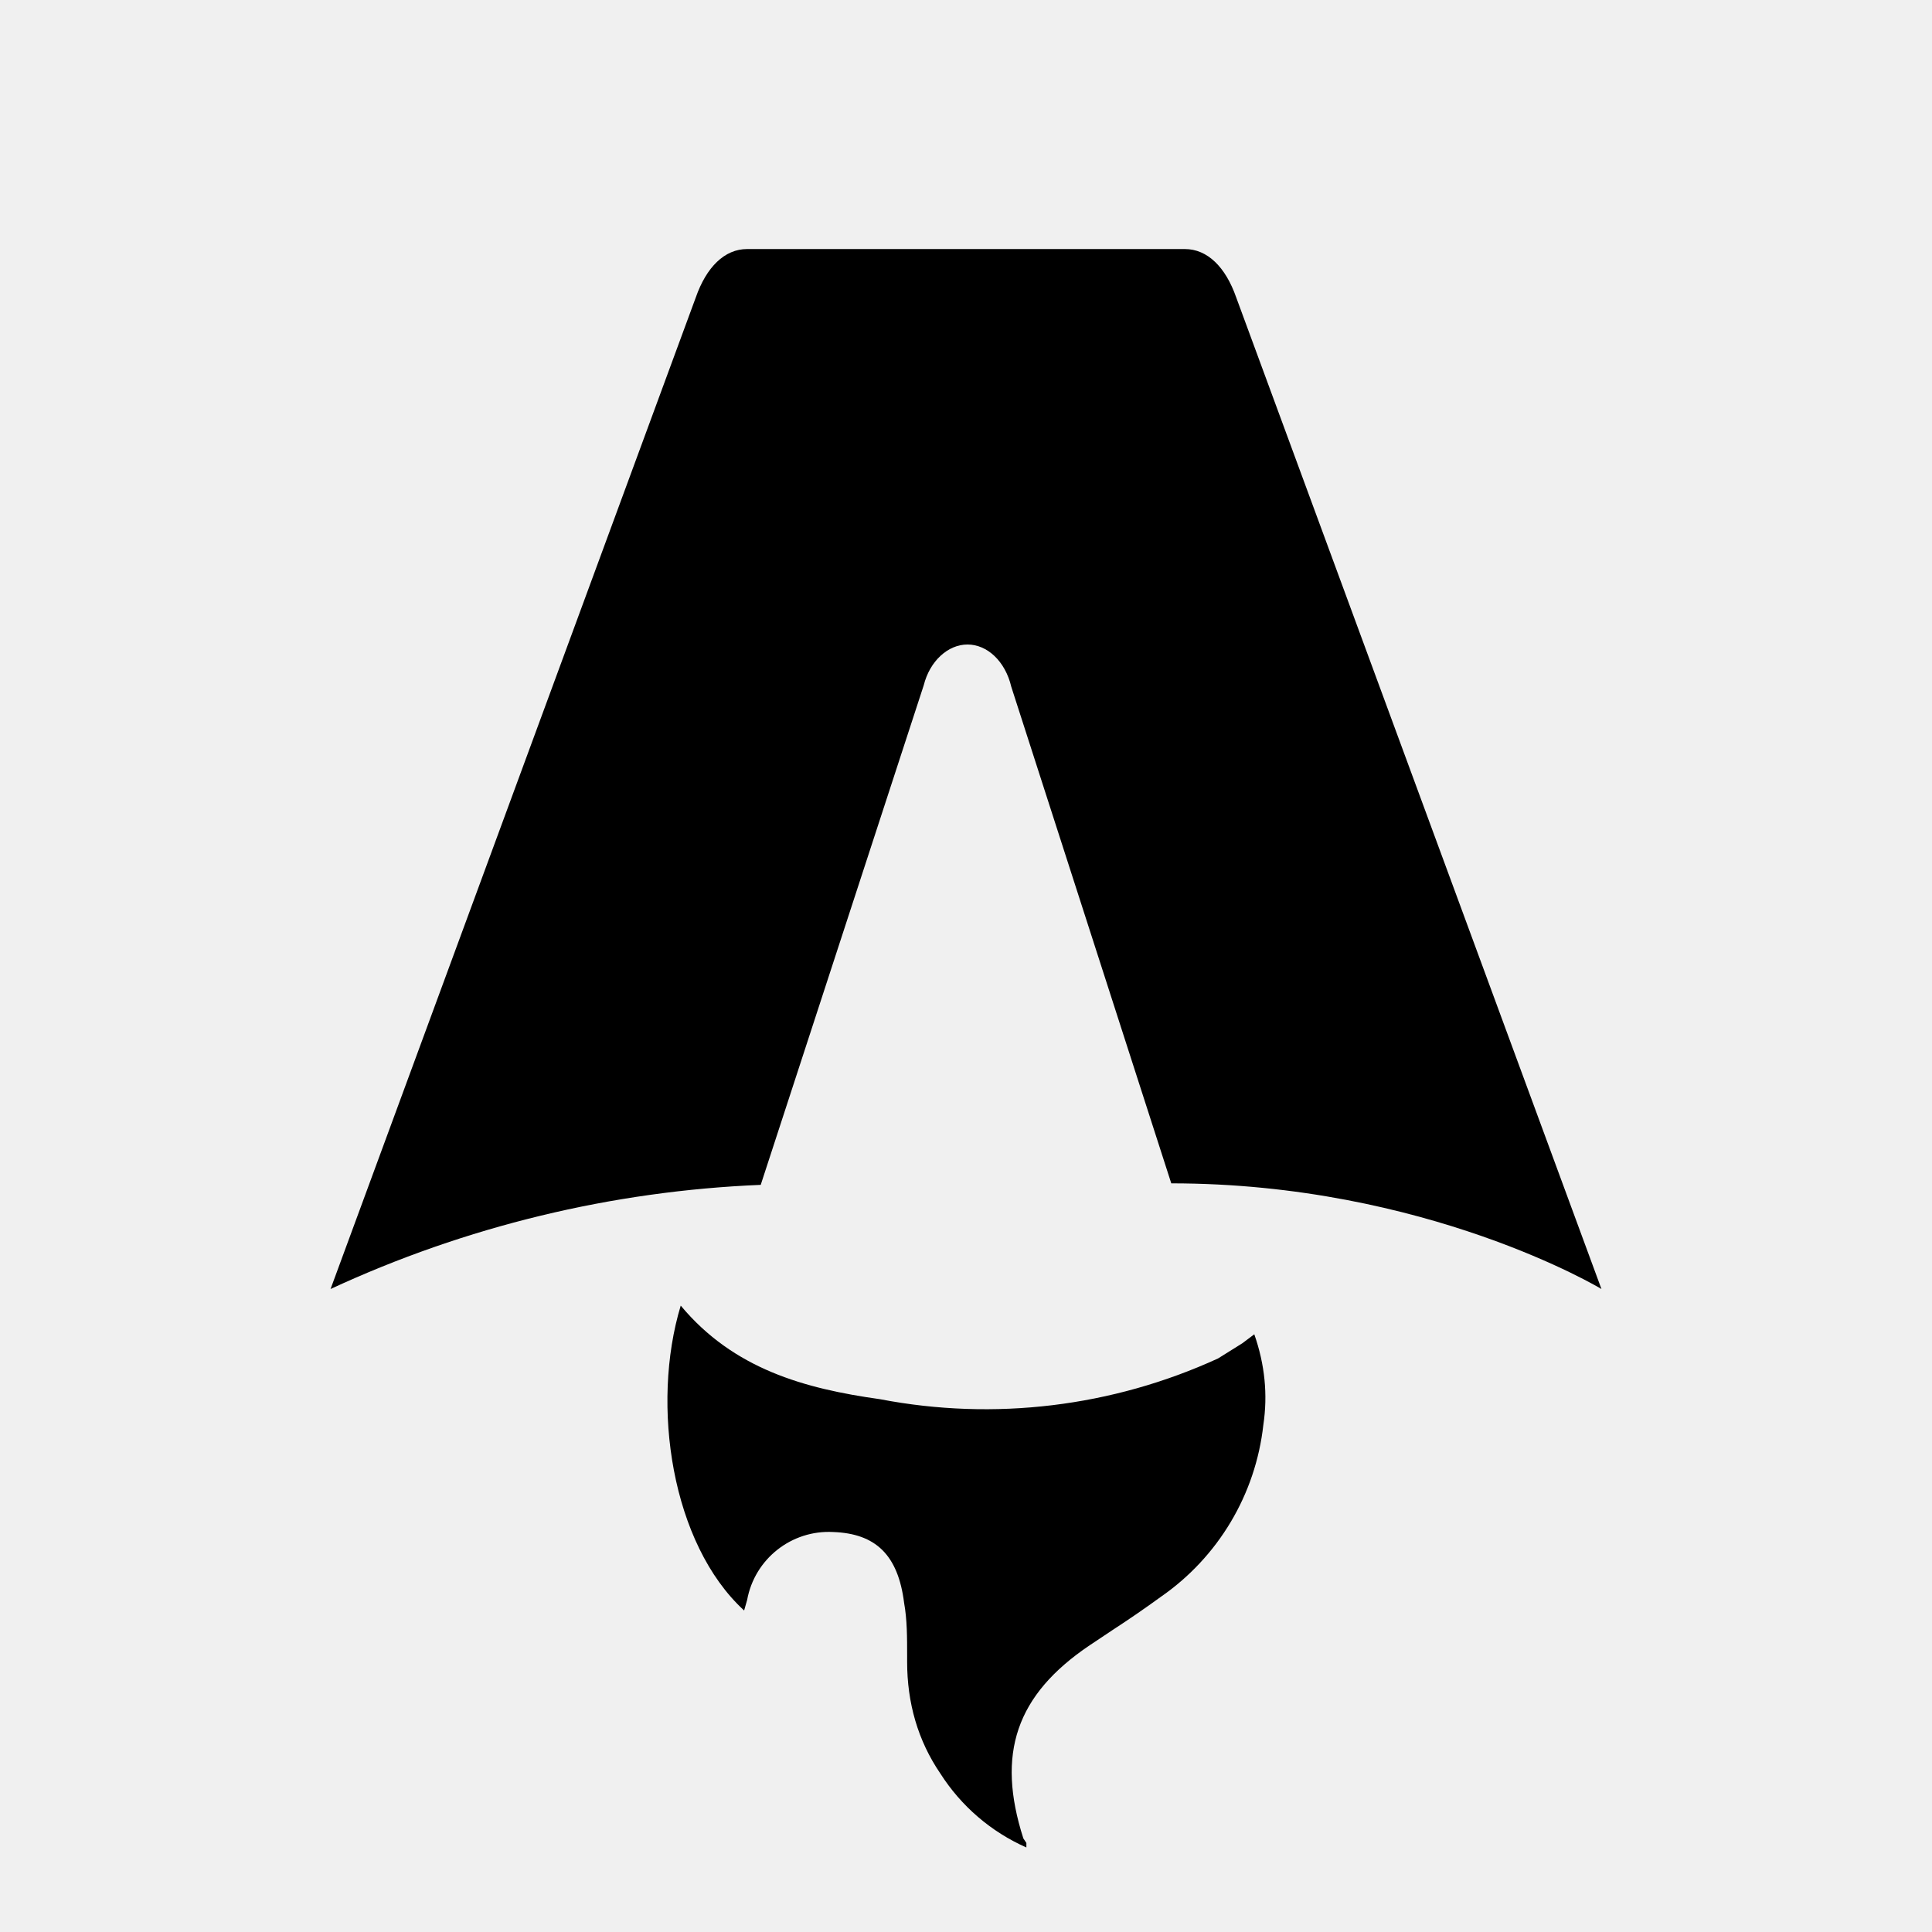
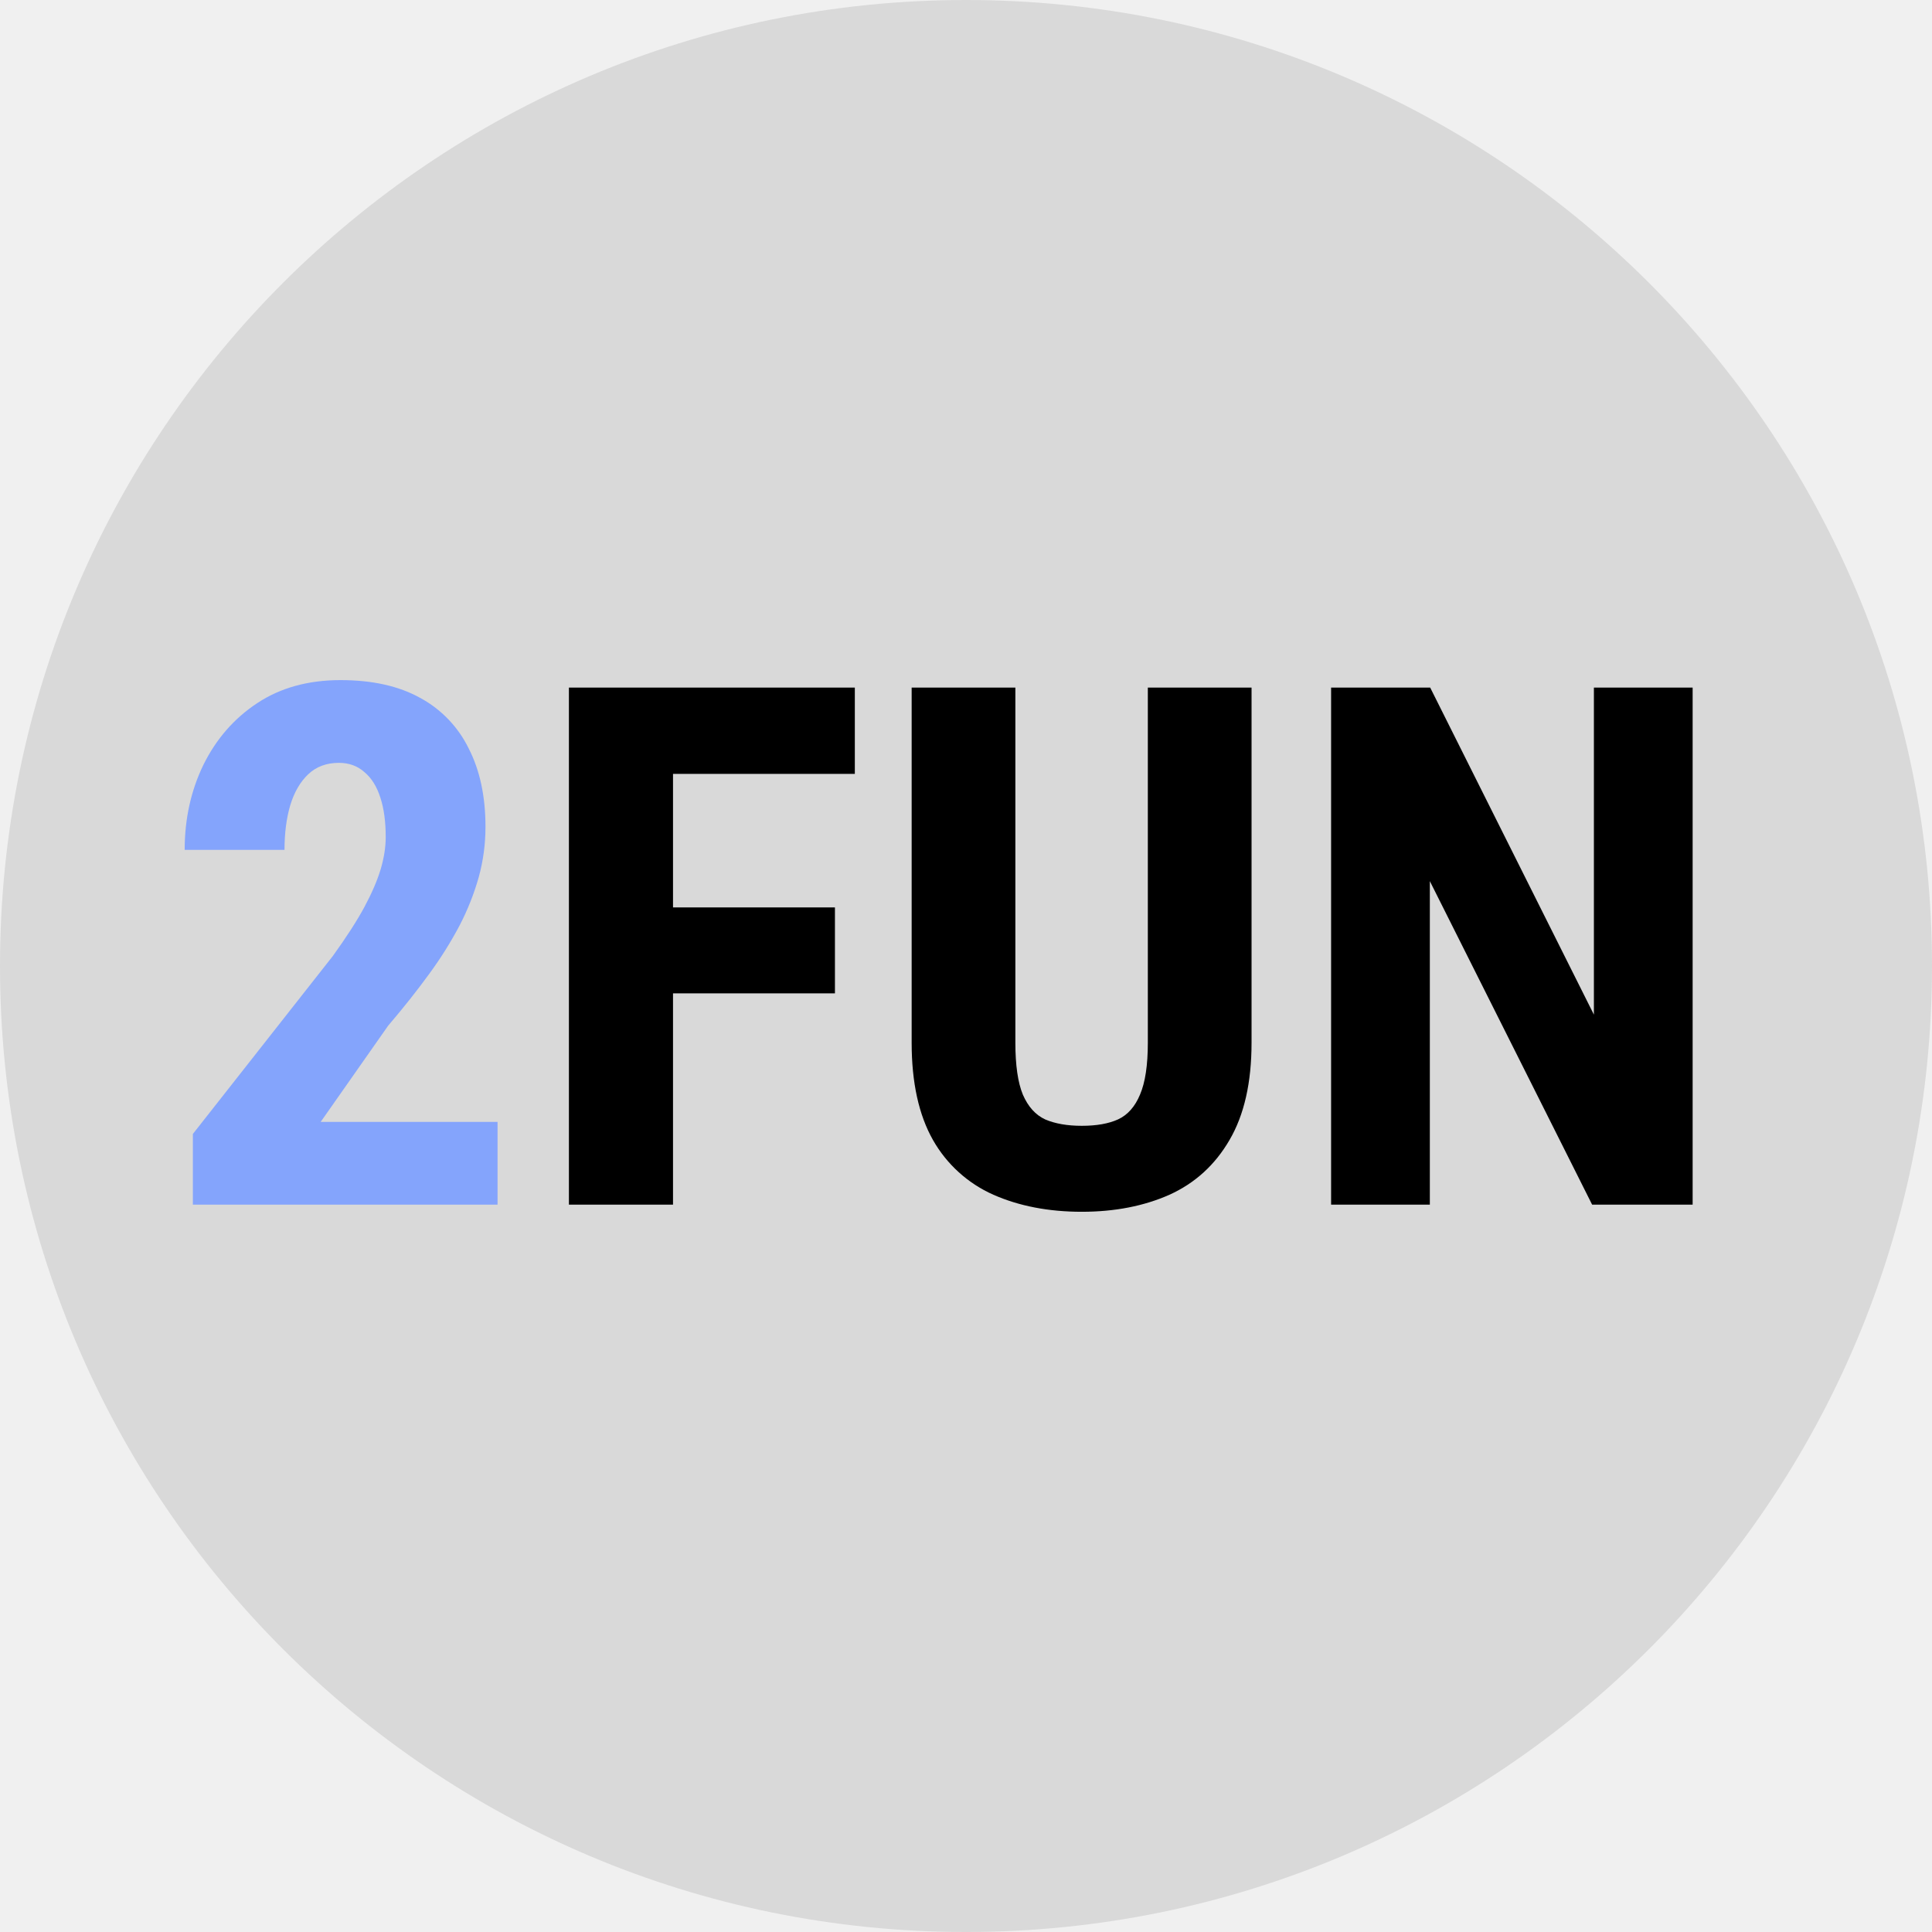
- <svg xmlns="http://www.w3.org/2000/svg" fill="none" viewBox="0 0 128 128">
-   <path d="M50.4 78.5a75.1 75.1 0 0 0-28.5 6.9l24.2-65.7c.7-2 1.9-3.2 3.4-3.2h29c1.5 0 2.7 1.2 3.4 3.2l24.2 65.7s-11.6-7-28.5-7L67 45.5c-.4-1.7-1.6-2.8-2.9-2.8-1.3 0-2.5 1.1-2.9 2.7L50.4 78.5Zm-1.1 28.2Zm-4.2-20.2c-2 6.6-.6 15.8 4.2 20.2a17.5 17.5 0 0 1 .2-.7 5.5 5.5 0 0 1 5.7-4.5c2.8.1 4.3 1.5 4.7 4.7.2 1.1.2 2.3.2 3.5v.4c0 2.7.7 5.2 2.2 7.4a13 13 0 0 0 5.7 4.9v-.3l-.2-.3c-1.8-5.6-.5-9.5 4.4-12.8l1.5-1a73 73 0 0 0 3.2-2.2 16 16 0 0 0 6.8-11.4c.3-2 .1-4-.6-6l-.8.6-1.6 1a37 37 0 0 1-22.4 2.7c-5-.7-9.7-2-13.2-6.2Z" />
+ <svg xmlns="http://www.w3.org/2000/svg" viewBox="0 0 85 85" fill="none">
+   <circle cx="42.5" cy="42.5" r="42.5" fill="#D9D9D9" />
+   <path d="M21.89 49.36V53H8.485v-3.11l6.157-7.828c.593-.822 1.057-1.541 1.39-2.156.334-.625.573-1.182.719-1.672.146-.5.219-.968.219-1.406 0-.677-.078-1.255-.235-1.734-.156-.49-.39-.865-.703-1.125-.302-.271-.677-.407-1.125-.407-.541 0-.99.167-1.344.5-.354.334-.62.792-.796 1.376-.167.572-.25 1.223-.25 1.953H8.125c0-1.365.276-2.615.828-3.75.563-1.136 1.35-2.037 2.36-2.703 1.02-.678 2.244-1.016 3.671-1.016 1.396 0 2.563.26 3.5.781a5.045 5.045 0 0 1 2.141 2.235c.49.958.734 2.104.734 3.437 0 .76-.099 1.5-.297 2.219a11.28 11.28 0 0 1-.843 2.125 17.112 17.112 0 0 1-1.344 2.14c-.531.73-1.13 1.485-1.797 2.266l-2.969 4.234h7.782Z" fill="#84A4FC" />
+   <path id="text" d="M29.61 30.25V53H25.03V30.25h4.578Zm7.124 9.672v3.781h-8.28v-3.781h8.28Zm.875-9.672v3.797h-9.156V30.25h9.156Zm12.891 0h4.563v15.625c0 1.75-.323 3.177-.97 4.281-.635 1.094-1.515 1.896-2.64 2.407-1.125.5-2.411.75-3.86.75-1.458 0-2.755-.25-3.89-.75a5.719 5.719 0 0 1-2.656-2.407c-.625-1.104-.938-2.531-.938-4.281V30.25h4.563v15.625c0 .99.11 1.75.328 2.281.23.532.557.896.984 1.094.438.188.974.281 1.61.281.646 0 1.177-.093 1.593-.281.428-.198.75-.563.97-1.094.228-.531.343-1.291.343-2.281V30.25Zm23.969 0V53h-4.422l-7.14-14.234V53h-4.344V30.25h4.359l7.203 14.39V30.25h4.344Z" />
  <style>
-         path { fill: #000; }
-         @media (prefers-color-scheme: dark) {
-             path { fill: #FFF; }
-         }
-     </style>
+     circle { fill: #D9D9D9 }
+     #text { fill: #000; }
+ 
+     @media (prefers-color-scheme: dark) {
+         #text { fill: #FFF; }
+         circle { fill: #010A0C}
+     }
+ </style>
</svg>
